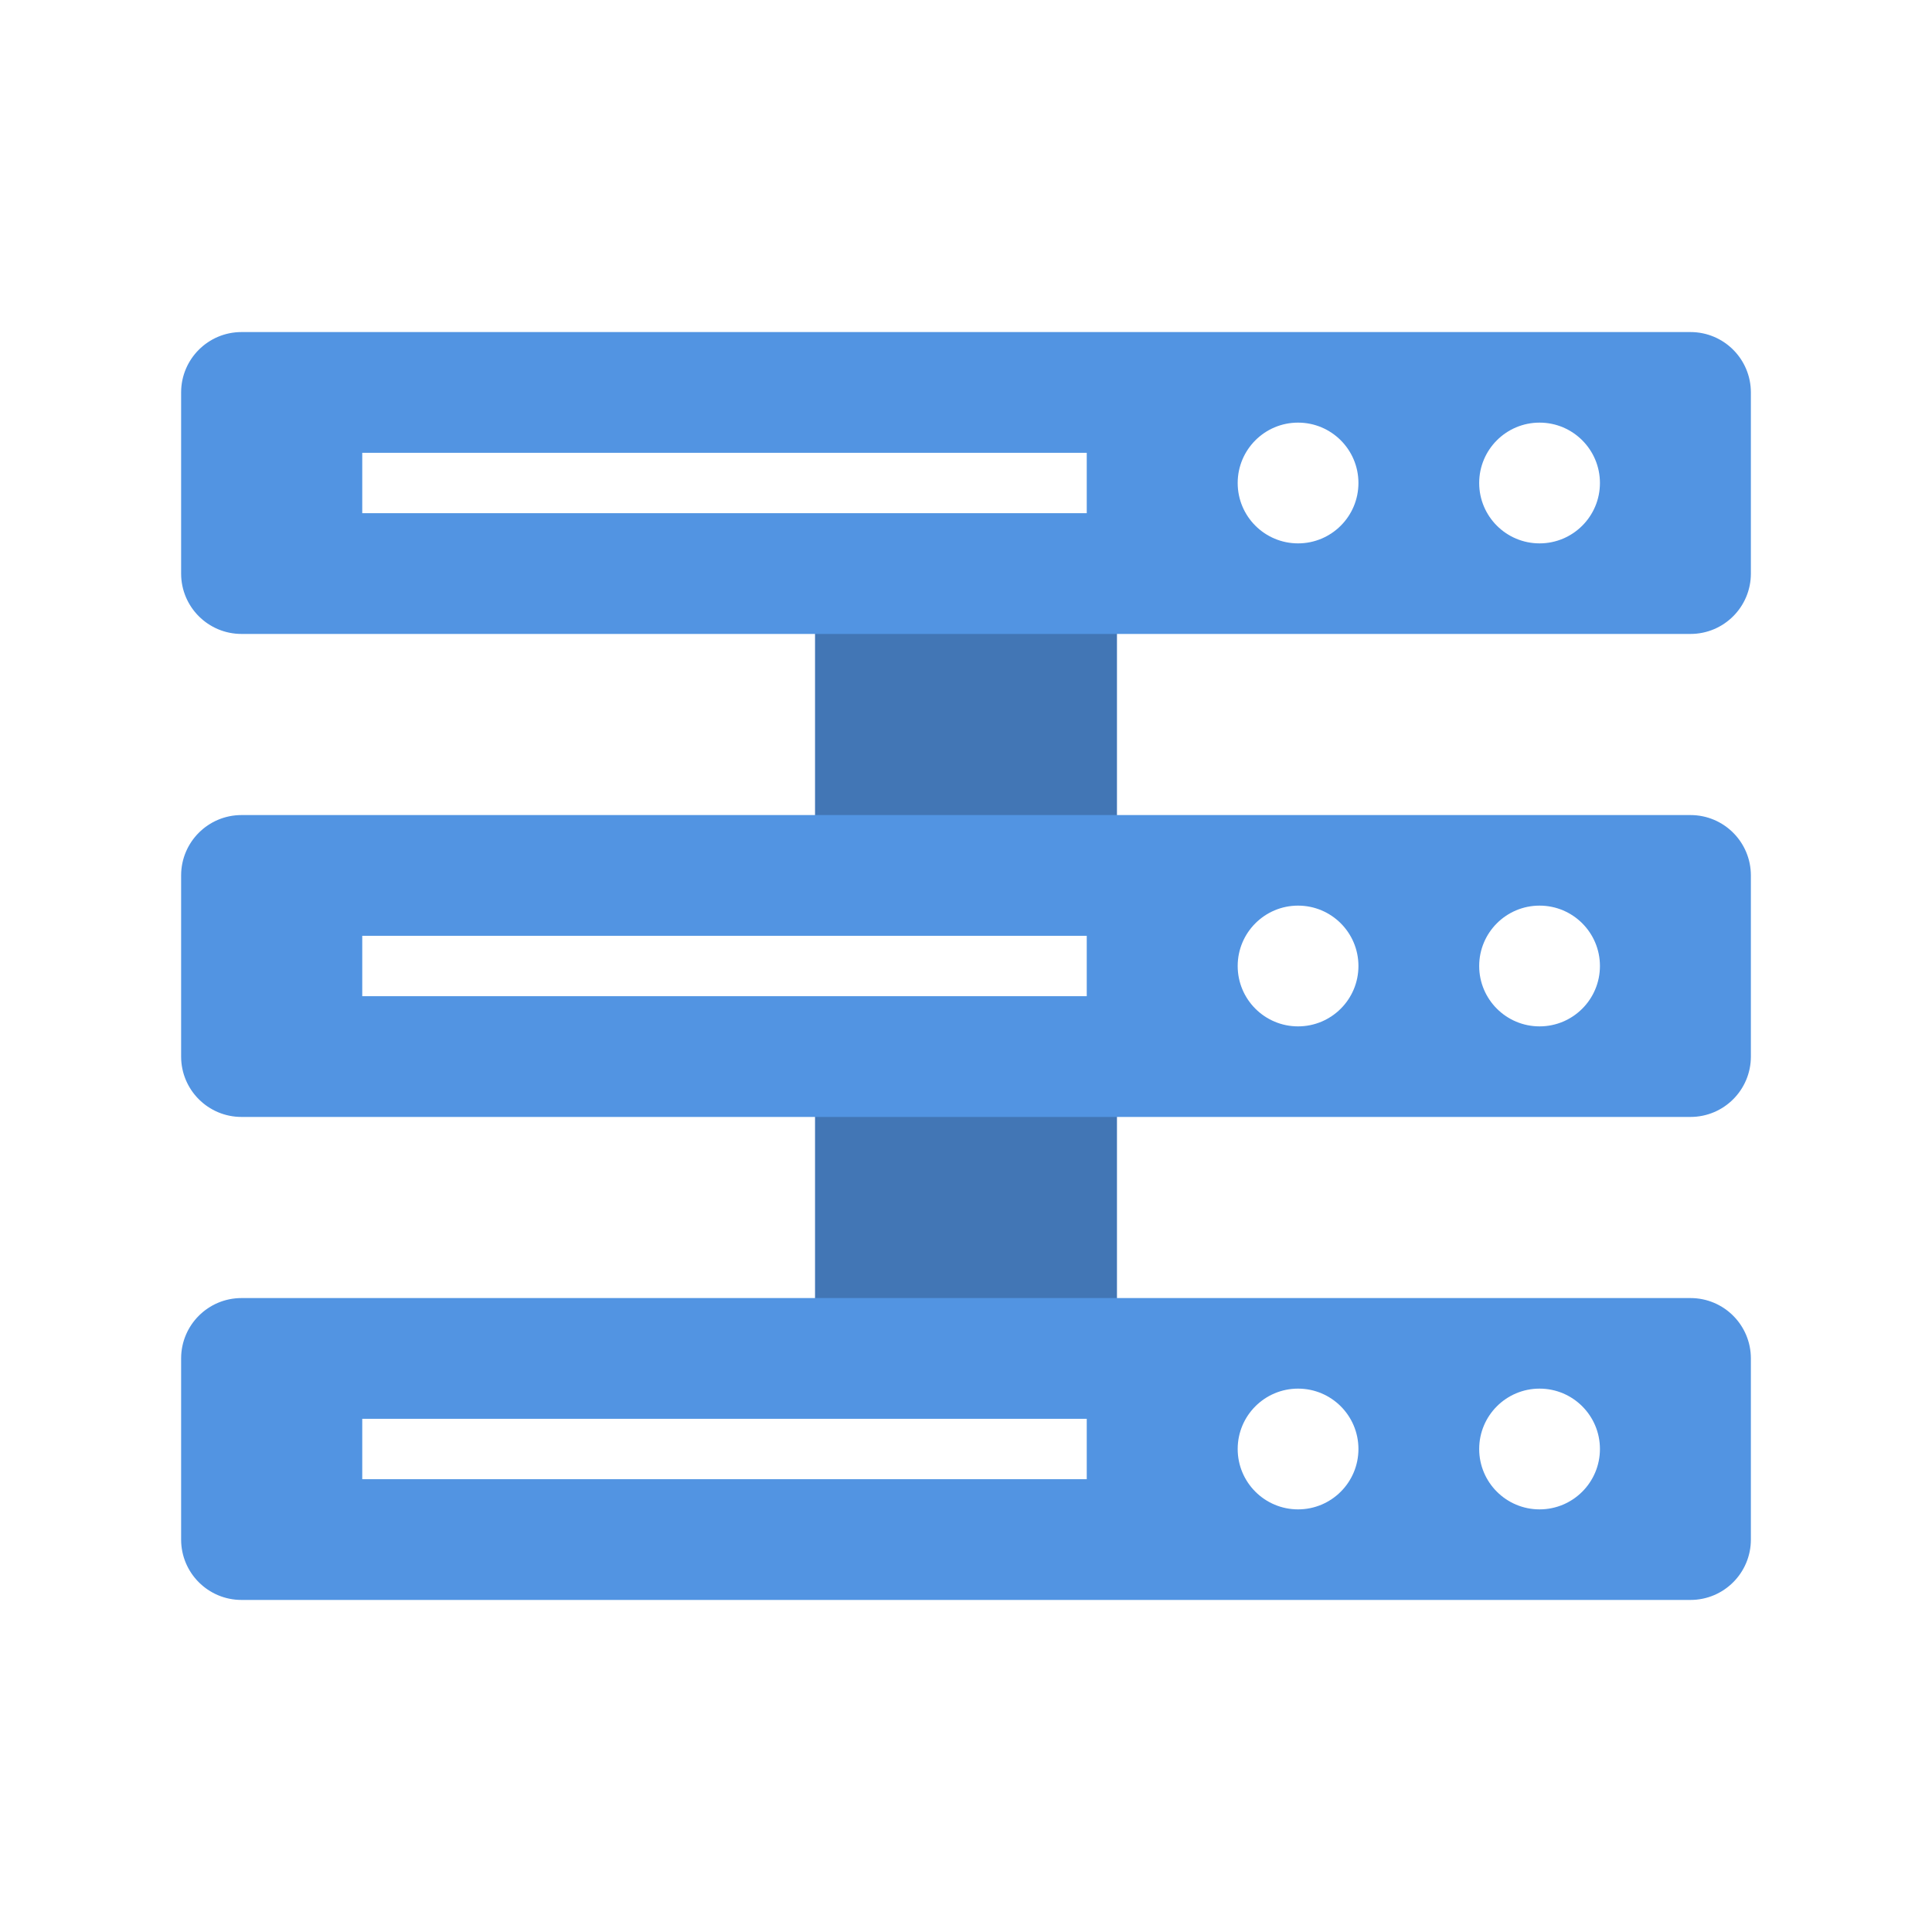
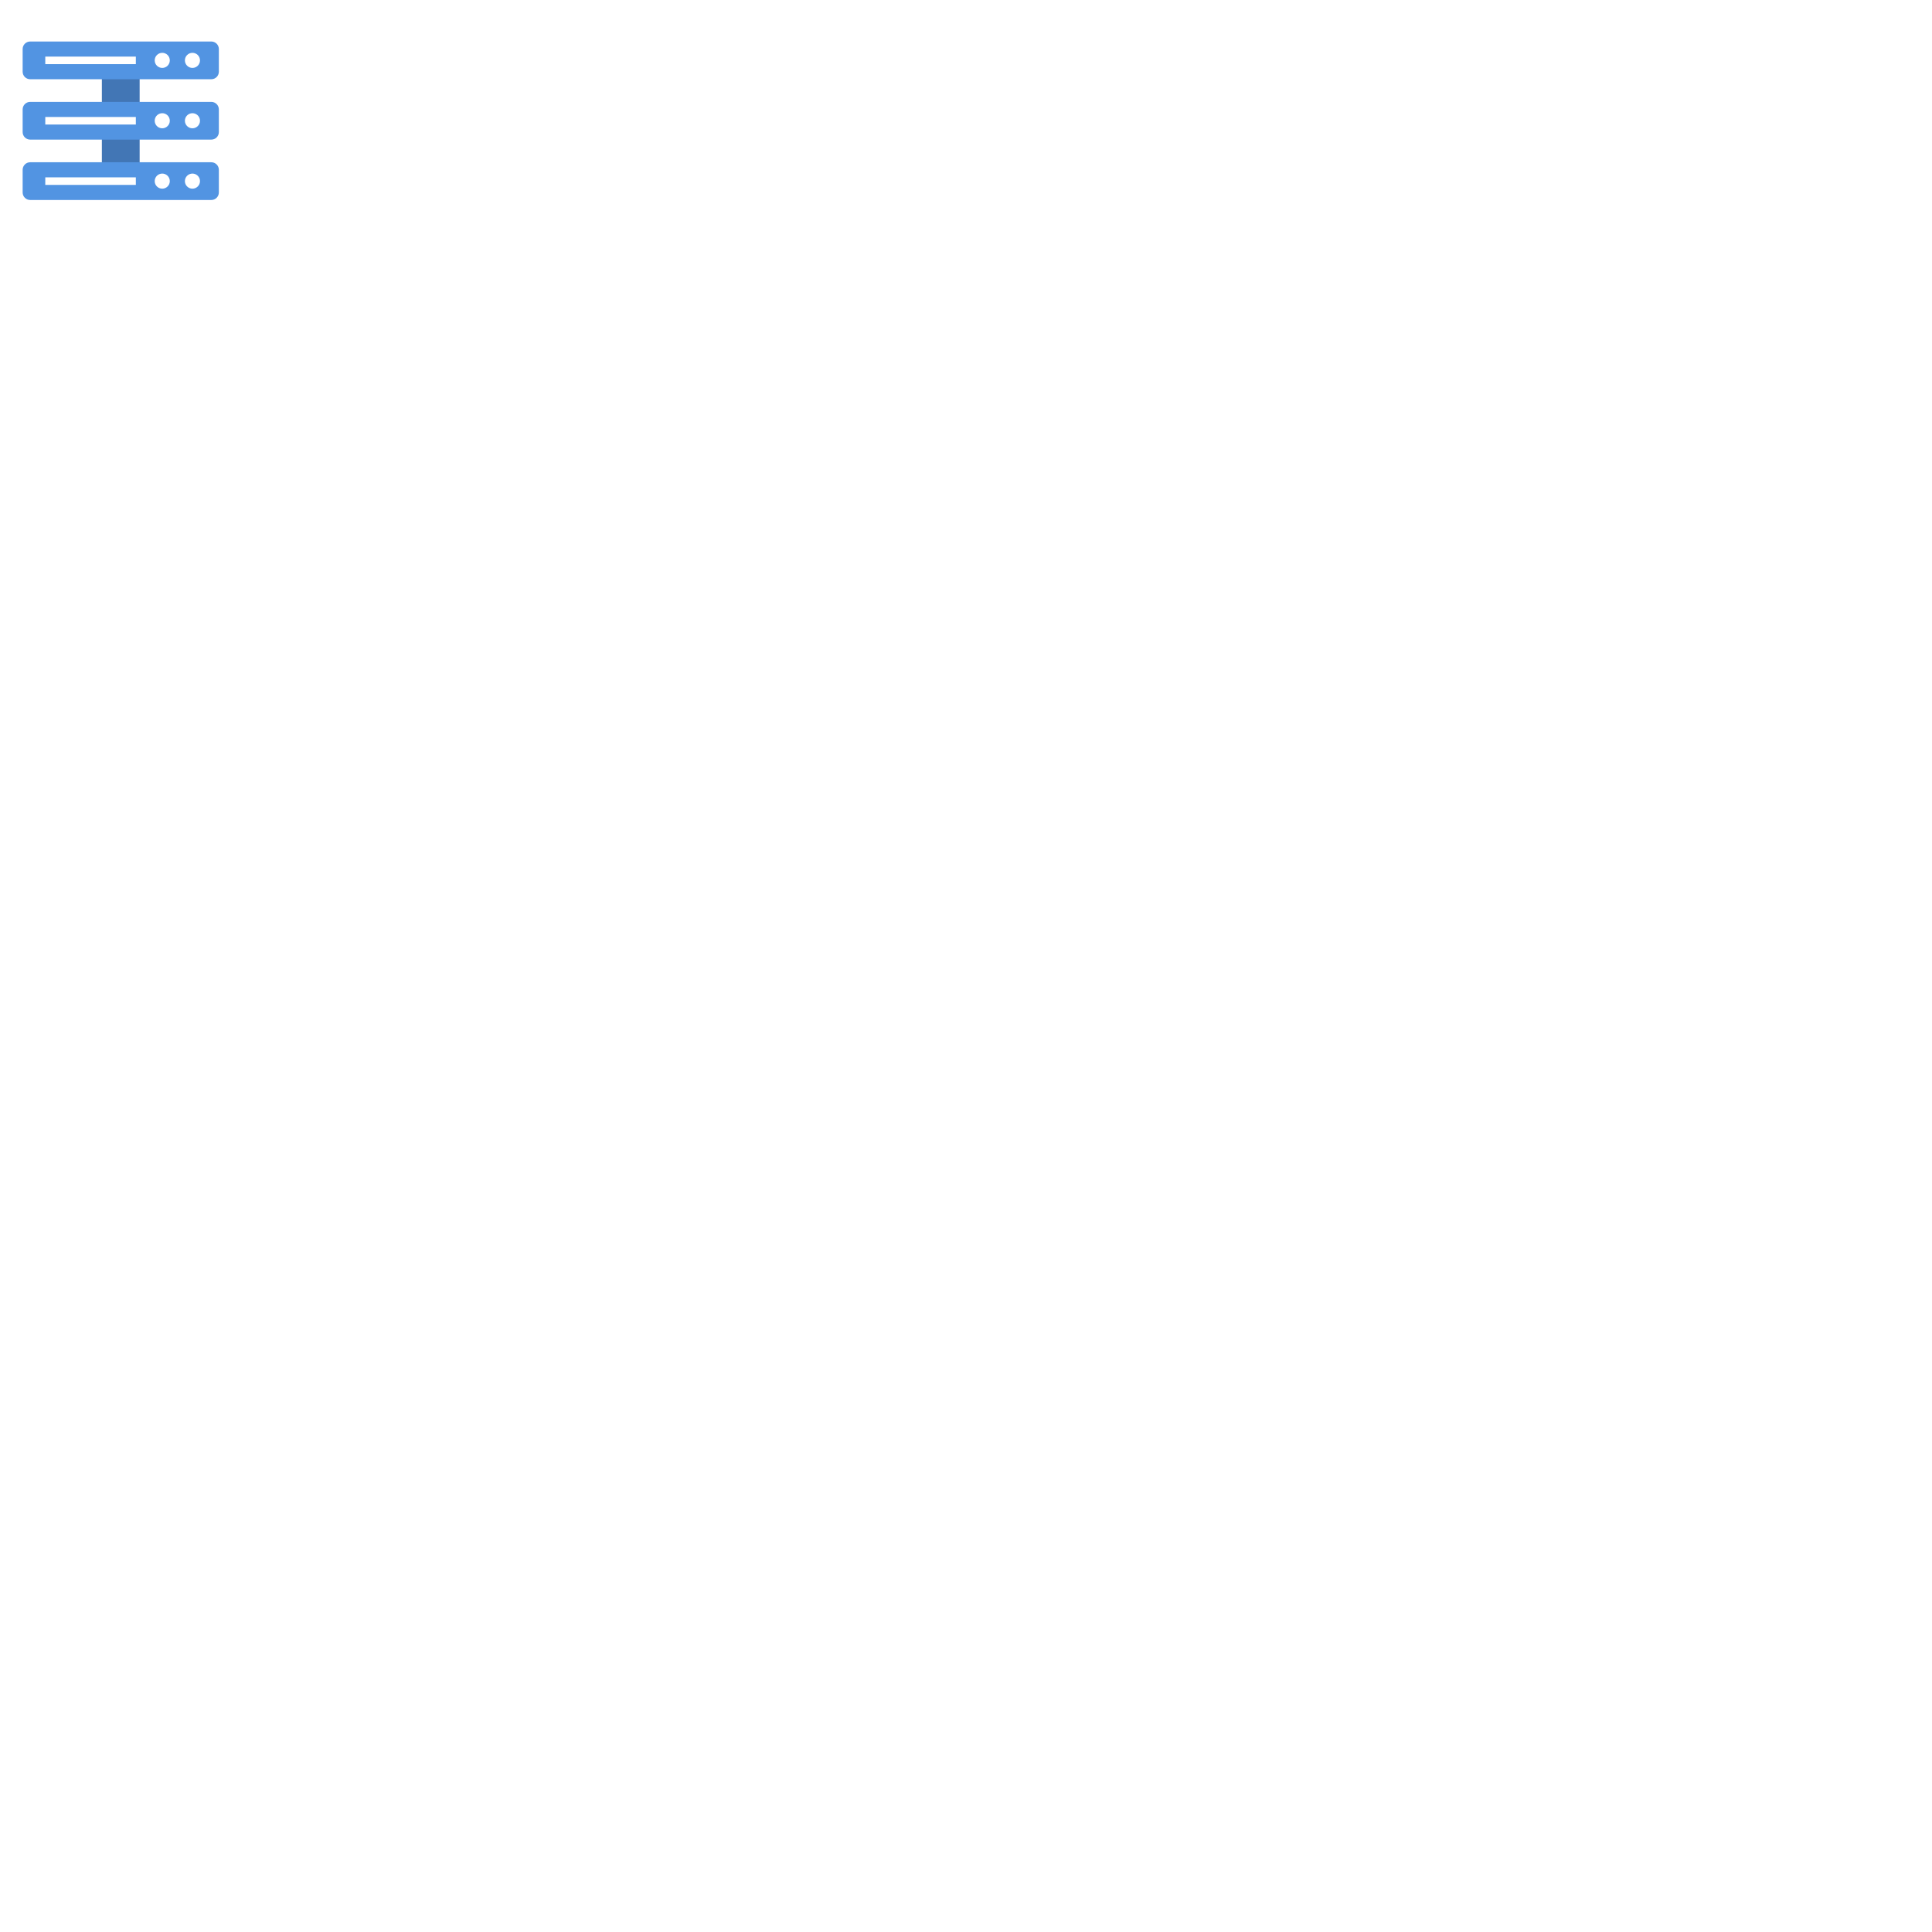
- <svg xmlns="http://www.w3.org/2000/svg" width="64" height="64" version="1.1">
+ <svg xmlns="http://www.w3.org/2000/svg" width="512" height="512" version="1.1">
  <defs>
    <style id="current-color-scheme" type="text/css">.ColorScheme-Text {
        color:#333333;
      }
      .ColorScheme-Background{
        color:#ffffff;
      }
      .ColorScheme-Highlight {
        color:#5294e2;
      }</style>
  </defs>
  <rect class="ColorScheme-Highlight" transform="rotate(90)" x="13" y="-37" width="38" height="10" ry="2" fill="currentColor" />
  <rect id="shadow" class="ColorScheme-Highlight" transform="rotate(90)" x="13" y="-37" width="38" height="10" ry="2" fill="#000000" opacity=".2" />
  <rect class="ColorScheme-Highlight" x="6" y="27" width="52" height="10" ry="2" fill="currentColor" />
  <rect class="ColorScheme-Highlight" x="6" y="43" width="52" height="10" ry="2" fill="currentColor" />
  <rect class="ColorScheme-Highlight" x="6" y="11" width="52" height="10" ry="2" fill="currentColor" />
  <path class="ColorScheme-Background" d="M12 15h24v2H12z" fill="currentColor" />
  <ellipse class="ColorScheme-Background" cx="43" cy="16" rx="2" ry="2" fill="currentColor" />
  <ellipse class="ColorScheme-Background" cx="51" cy="16" rx="2" ry="2" fill="currentColor" />
  <path class="ColorScheme-Background" d="M12 31h24v2H12z" fill="currentColor" />
  <ellipse class="ColorScheme-Background" cx="43" cy="32" rx="2" ry="2" fill="currentColor" />
  <ellipse class="ColorScheme-Background" cx="51" cy="32" rx="2" ry="2" fill="currentColor" />
  <path class="ColorScheme-Background" d="M12 47h24v2H12z" fill="currentColor" />
  <ellipse class="ColorScheme-Background" cx="43" cy="48" rx="2" ry="2" fill="currentColor" />
  <ellipse class="ColorScheme-Background" cx="51" cy="48" rx="2" ry="2" fill="currentColor" />
</svg>
